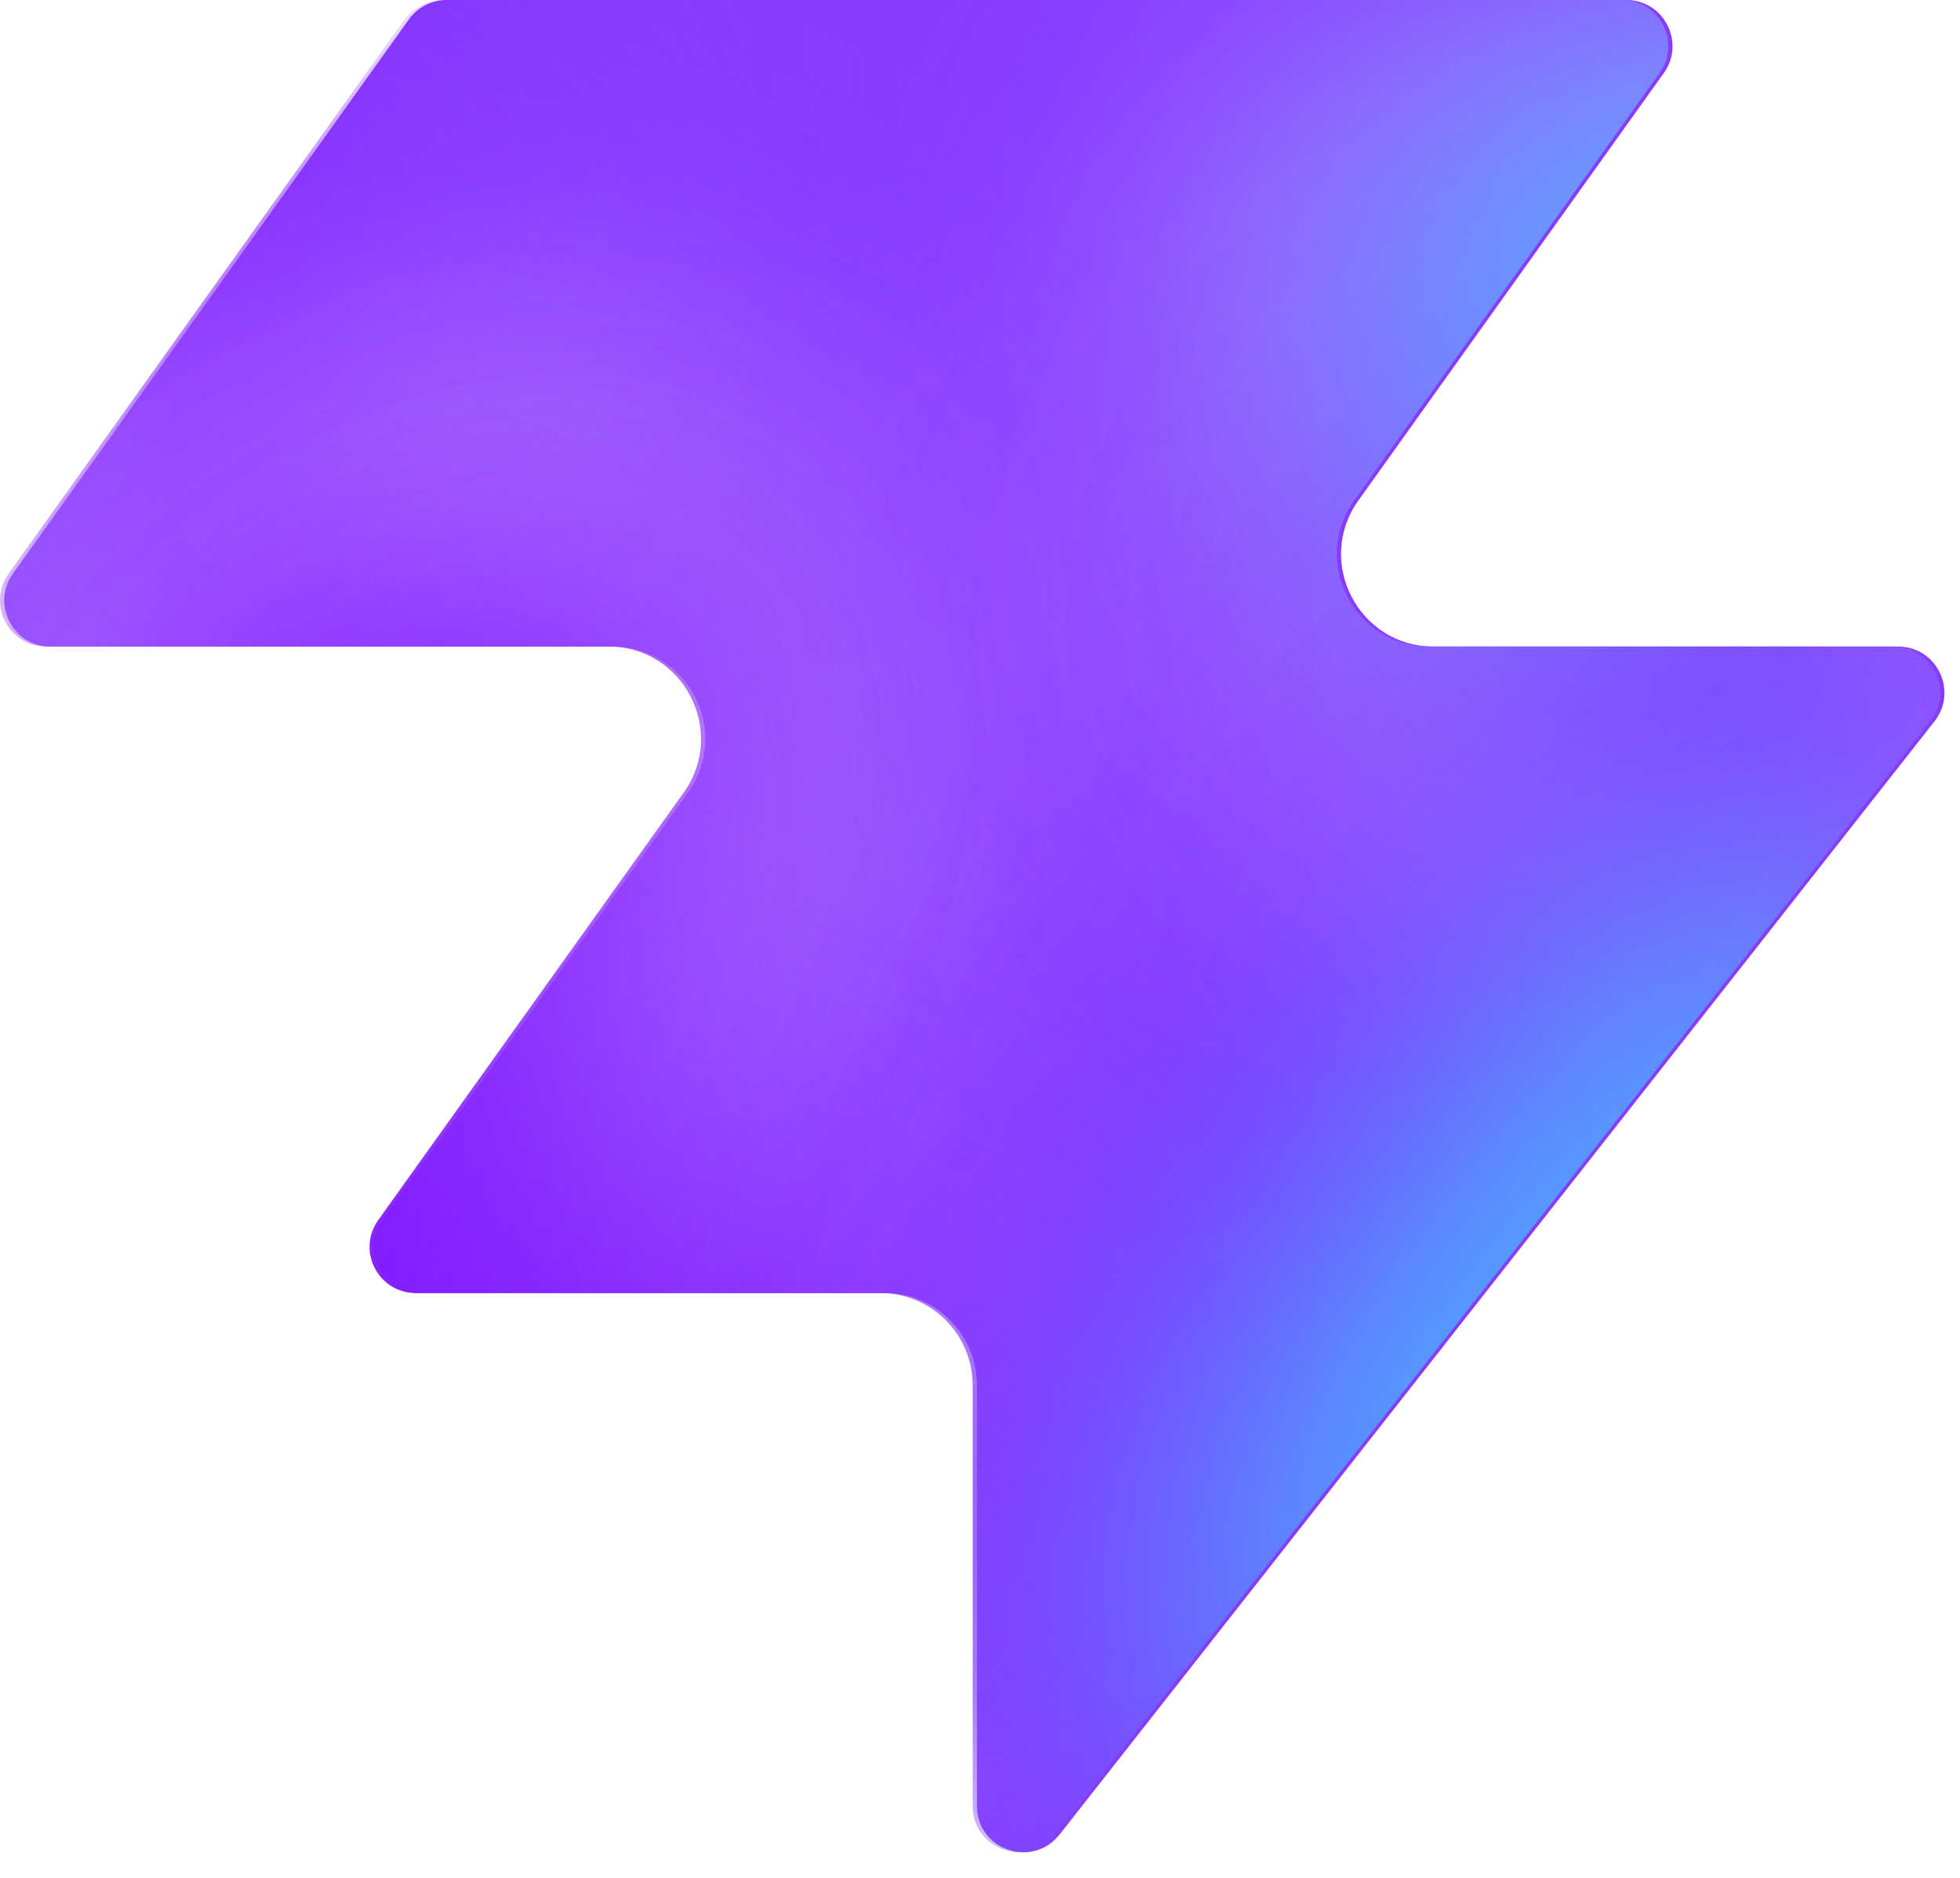
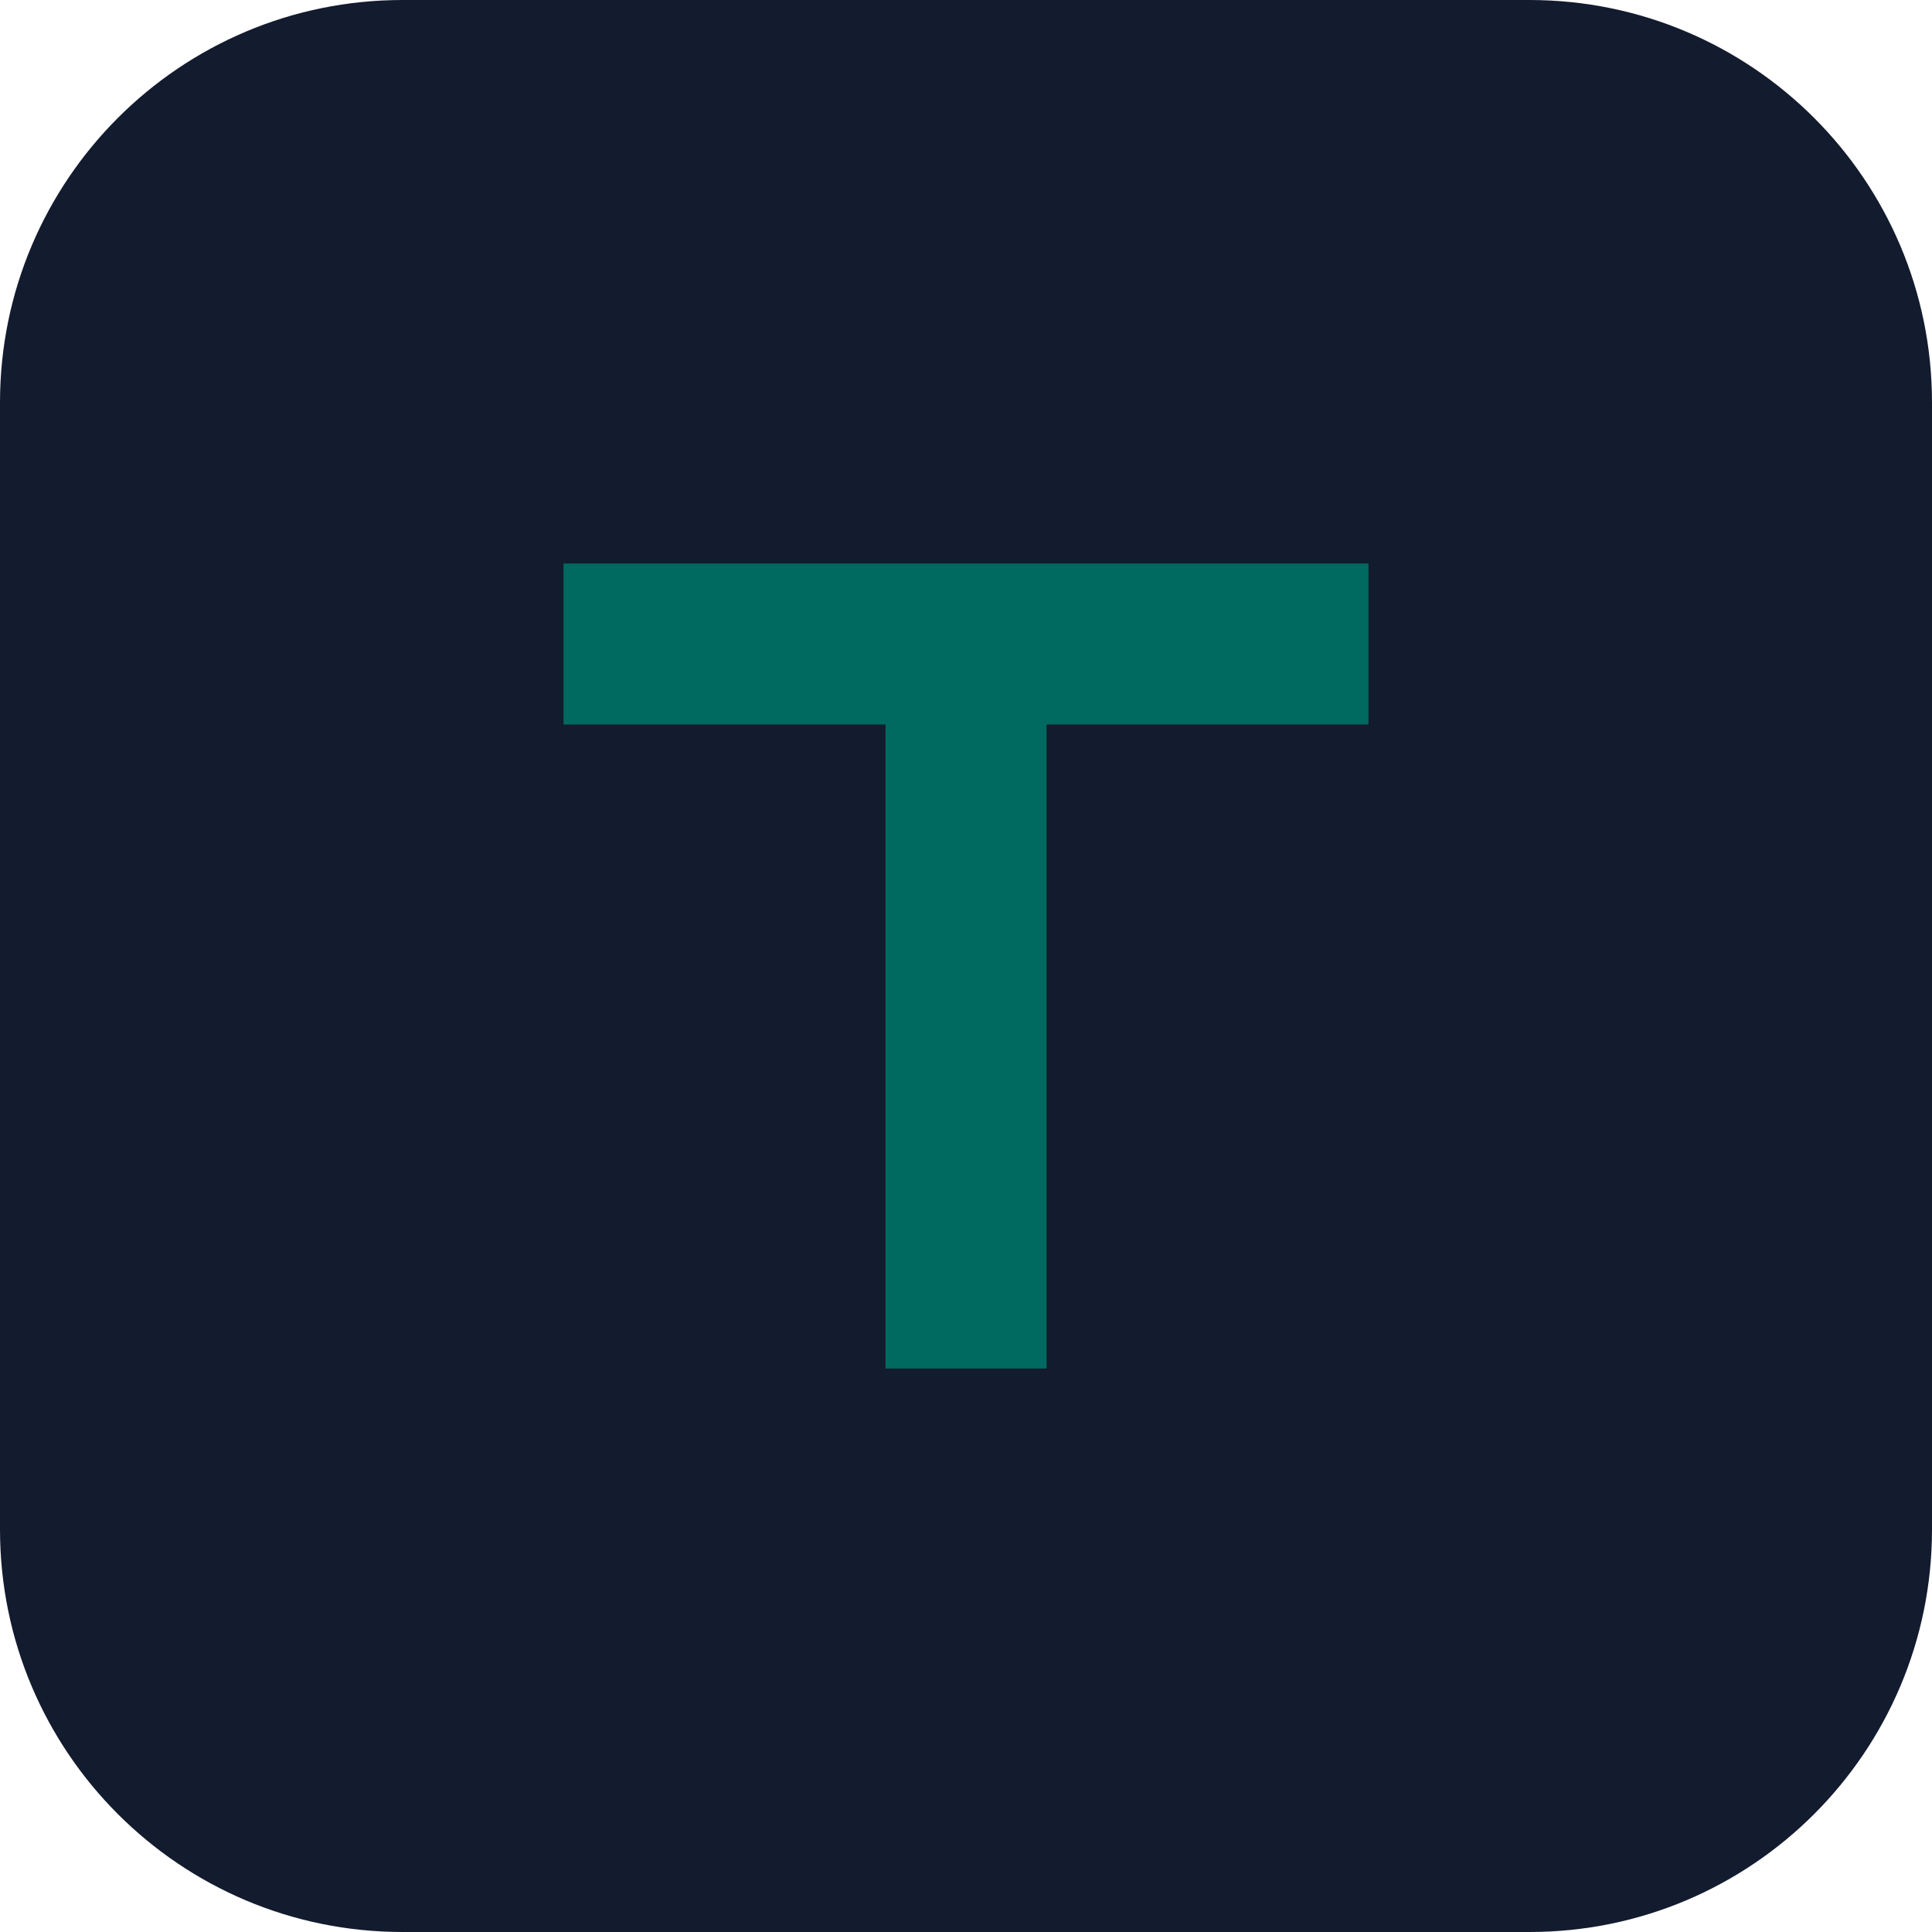
- <svg xmlns="http://www.w3.org/2000/svg" width="48" height="46" fill="none" viewBox="0 0 48 46">
-   <path fill="#863bff" d="M25.946 44.938c-.664.845-2.021.375-2.021-.698V33.937a2.26 2.26 0 0 0-2.262-2.262H10.287c-.92 0-1.456-1.04-.92-1.788l7.48-10.471c1.07-1.497 0-3.578-1.842-3.578H1.237c-.92 0-1.456-1.04-.92-1.788L10.013.474c.214-.297.556-.474.92-.474h28.894c.92 0 1.456 1.04.92 1.788l-7.48 10.471c-1.07 1.498 0 3.579 1.842 3.579h11.377c.943 0 1.473 1.088.89 1.83L25.947 44.94z" style="fill:#863bff;fill:color(display-p3 .525 .23 1);fill-opacity:1" />
-   <mask id="a" width="48" height="46" x="0" y="0" maskUnits="userSpaceOnUse" style="mask-type:alpha">
-     <path fill="#000" d="M25.842 44.938c-.664.844-2.021.375-2.021-.698V33.937a2.26 2.26 0 0 0-2.262-2.262H10.183c-.92 0-1.456-1.04-.92-1.788l7.48-10.471c1.07-1.498 0-3.579-1.842-3.579H1.133c-.92 0-1.456-1.04-.92-1.787L9.91.473c.214-.297.556-.474.92-.474h28.894c.92 0 1.456 1.04.92 1.788l-7.48 10.471c-1.07 1.498 0 3.578 1.842 3.578h11.377c.943 0 1.473 1.088.89 1.832L25.843 44.94z" style="fill:#000;fill-opacity:1" />
-   </mask>
-   <g mask="url(#a)">
-     <g filter="url(#b)">
-       <ellipse cx="5.508" cy="14.704" fill="#ede6ff" rx="5.508" ry="14.704" style="fill:#ede6ff;fill:color(display-p3 .927 .903 1);fill-opacity:1" transform="matrix(.00324 1 1 -.00324 -4.47 31.516)" />
-     </g>
-     <g filter="url(#c)">
-       <ellipse cx="10.399" cy="29.851" fill="#ede6ff" rx="10.399" ry="29.851" style="fill:#ede6ff;fill:color(display-p3 .927 .903 1);fill-opacity:1" transform="matrix(.00324 1 1 -.00324 -39.328 7.883)" />
-     </g>
-     <g filter="url(#d)">
-       <ellipse cx="5.508" cy="30.487" fill="#7e14ff" rx="5.508" ry="30.487" style="fill:#7e14ff;fill:color(display-p3 .492 .077 1);fill-opacity:1" transform="rotate(89.814 -25.913 -14.639)scale(1 -1)" />
-     </g>
-     <g filter="url(#e)">
-       <ellipse cx="5.508" cy="30.599" fill="#7e14ff" rx="5.508" ry="30.599" style="fill:#7e14ff;fill:color(display-p3 .492 .077 1);fill-opacity:1" transform="rotate(89.814 -32.644 -3.334)scale(1 -1)" />
-     </g>
-     <g filter="url(#f)">
-       <ellipse cx="5.508" cy="30.599" fill="#7e14ff" rx="5.508" ry="30.599" style="fill:#7e14ff;fill:color(display-p3 .492 .077 1);fill-opacity:1" transform="matrix(.00324 1 1 -.00324 -34.34 30.47)" />
-     </g>
-     <g filter="url(#g)">
-       <ellipse cx="14.072" cy="22.078" fill="#ede6ff" rx="14.072" ry="22.078" style="fill:#ede6ff;fill:color(display-p3 .927 .903 1);fill-opacity:1" transform="rotate(93.35 24.506 48.493)scale(-1 1)" />
-     </g>
-     <g filter="url(#h)">
-       <ellipse cx="3.47" cy="21.501" fill="#7e14ff" rx="3.47" ry="21.501" style="fill:#7e14ff;fill:color(display-p3 .492 .077 1);fill-opacity:1" transform="rotate(89.009 28.708 47.59)scale(-1 1)" />
-     </g>
-     <g filter="url(#i)">
-       <ellipse cx="3.47" cy="21.501" fill="#7e14ff" rx="3.47" ry="21.501" style="fill:#7e14ff;fill:color(display-p3 .492 .077 1);fill-opacity:1" transform="rotate(89.009 28.708 47.59)scale(-1 1)" />
-     </g>
-     <g filter="url(#j)">
-       <ellipse cx=".387" cy="8.972" fill="#7e14ff" rx="4.407" ry="29.108" style="fill:#7e14ff;fill:color(display-p3 .492 .077 1);fill-opacity:1" transform="rotate(39.51 .387 8.972)" />
-     </g>
-     <g filter="url(#k)">
-       <ellipse cx="47.523" cy="-6.092" fill="#7e14ff" rx="4.407" ry="29.108" style="fill:#7e14ff;fill:color(display-p3 .492 .077 1);fill-opacity:1" transform="rotate(37.892 47.523 -6.092)" />
-     </g>
-     <g filter="url(#l)">
-       <ellipse cx="41.412" cy="6.333" fill="#47bfff" rx="5.971" ry="9.665" style="fill:#47bfff;fill:color(display-p3 .28 .748 1);fill-opacity:1" transform="rotate(37.892 41.412 6.333)" />
-     </g>
-     <g filter="url(#m)">
-       <ellipse cx="-1.879" cy="38.332" fill="#7e14ff" rx="4.407" ry="29.108" style="fill:#7e14ff;fill:color(display-p3 .492 .077 1);fill-opacity:1" transform="rotate(37.892 -1.88 38.332)" />
-     </g>
-     <g filter="url(#n)">
-       <ellipse cx="-1.879" cy="38.332" fill="#7e14ff" rx="4.407" ry="29.108" style="fill:#7e14ff;fill:color(display-p3 .492 .077 1);fill-opacity:1" transform="rotate(37.892 -1.88 38.332)" />
-     </g>
-     <g filter="url(#o)">
-       <ellipse cx="35.651" cy="29.907" fill="#7e14ff" rx="4.407" ry="29.108" style="fill:#7e14ff;fill:color(display-p3 .492 .077 1);fill-opacity:1" transform="rotate(37.892 35.651 29.907)" />
-     </g>
-     <g filter="url(#p)">
-       <ellipse cx="38.418" cy="32.4" fill="#47bfff" rx="5.971" ry="15.297" style="fill:#47bfff;fill:color(display-p3 .28 .748 1);fill-opacity:1" transform="rotate(37.892 38.418 32.4)" />
-     </g>
-   </g>
-   <defs>
-     <filter id="b" width="60.045" height="41.654" x="-19.77" y="16.149" color-interpolation-filters="sRGB" filterUnits="userSpaceOnUse">
-       <feFlood flood-opacity="0" result="BackgroundImageFix" />
-       <feBlend in="SourceGraphic" in2="BackgroundImageFix" result="shape" />
-       <feGaussianBlur result="effect1_foregroundBlur_2002_17158" stdDeviation="7.659" />
-     </filter>
-     <filter id="c" width="90.34" height="51.437" x="-54.613" y="-7.533" color-interpolation-filters="sRGB" filterUnits="userSpaceOnUse">
-       <feFlood flood-opacity="0" result="BackgroundImageFix" />
-       <feBlend in="SourceGraphic" in2="BackgroundImageFix" result="shape" />
-       <feGaussianBlur result="effect1_foregroundBlur_2002_17158" stdDeviation="7.659" />
-     </filter>
-     <filter id="d" width="79.355" height="29.4" x="-49.64" y="2.03" color-interpolation-filters="sRGB" filterUnits="userSpaceOnUse">
-       <feFlood flood-opacity="0" result="BackgroundImageFix" />
-       <feBlend in="SourceGraphic" in2="BackgroundImageFix" result="shape" />
-       <feGaussianBlur result="effect1_foregroundBlur_2002_17158" stdDeviation="4.596" />
-     </filter>
-     <filter id="e" width="79.579" height="29.4" x="-45.045" y="20.029" color-interpolation-filters="sRGB" filterUnits="userSpaceOnUse">
-       <feFlood flood-opacity="0" result="BackgroundImageFix" />
-       <feBlend in="SourceGraphic" in2="BackgroundImageFix" result="shape" />
-       <feGaussianBlur result="effect1_foregroundBlur_2002_17158" stdDeviation="4.596" />
-     </filter>
-     <filter id="f" width="79.579" height="29.4" x="-43.513" y="21.178" color-interpolation-filters="sRGB" filterUnits="userSpaceOnUse">
-       <feFlood flood-opacity="0" result="BackgroundImageFix" />
-       <feBlend in="SourceGraphic" in2="BackgroundImageFix" result="shape" />
-       <feGaussianBlur result="effect1_foregroundBlur_2002_17158" stdDeviation="4.596" />
-     </filter>
-     <filter id="g" width="74.749" height="58.852" x="15.756" y="-17.901" color-interpolation-filters="sRGB" filterUnits="userSpaceOnUse">
-       <feFlood flood-opacity="0" result="BackgroundImageFix" />
-       <feBlend in="SourceGraphic" in2="BackgroundImageFix" result="shape" />
-       <feGaussianBlur result="effect1_foregroundBlur_2002_17158" stdDeviation="7.659" />
-     </filter>
-     <filter id="h" width="61.377" height="25.362" x="23.548" y="2.284" color-interpolation-filters="sRGB" filterUnits="userSpaceOnUse">
-       <feFlood flood-opacity="0" result="BackgroundImageFix" />
-       <feBlend in="SourceGraphic" in2="BackgroundImageFix" result="shape" />
-       <feGaussianBlur result="effect1_foregroundBlur_2002_17158" stdDeviation="4.596" />
-     </filter>
-     <filter id="i" width="61.377" height="25.362" x="23.548" y="2.284" color-interpolation-filters="sRGB" filterUnits="userSpaceOnUse">
-       <feFlood flood-opacity="0" result="BackgroundImageFix" />
-       <feBlend in="SourceGraphic" in2="BackgroundImageFix" result="shape" />
-       <feGaussianBlur result="effect1_foregroundBlur_2002_17158" stdDeviation="4.596" />
-     </filter>
-     <filter id="j" width="56.045" height="63.649" x="-27.636" y="-22.853" color-interpolation-filters="sRGB" filterUnits="userSpaceOnUse">
-       <feFlood flood-opacity="0" result="BackgroundImageFix" />
-       <feBlend in="SourceGraphic" in2="BackgroundImageFix" result="shape" />
-       <feGaussianBlur result="effect1_foregroundBlur_2002_17158" stdDeviation="4.596" />
-     </filter>
-     <filter id="k" width="54.814" height="64.646" x="20.116" y="-38.415" color-interpolation-filters="sRGB" filterUnits="userSpaceOnUse">
-       <feFlood flood-opacity="0" result="BackgroundImageFix" />
-       <feBlend in="SourceGraphic" in2="BackgroundImageFix" result="shape" />
-       <feGaussianBlur result="effect1_foregroundBlur_2002_17158" stdDeviation="4.596" />
-     </filter>
-     <filter id="l" width="33.541" height="35.313" x="24.641" y="-11.323" color-interpolation-filters="sRGB" filterUnits="userSpaceOnUse">
-       <feFlood flood-opacity="0" result="BackgroundImageFix" />
-       <feBlend in="SourceGraphic" in2="BackgroundImageFix" result="shape" />
-       <feGaussianBlur result="effect1_foregroundBlur_2002_17158" stdDeviation="4.596" />
-     </filter>
-     <filter id="m" width="54.814" height="64.646" x="-29.286" y="6.009" color-interpolation-filters="sRGB" filterUnits="userSpaceOnUse">
-       <feFlood flood-opacity="0" result="BackgroundImageFix" />
-       <feBlend in="SourceGraphic" in2="BackgroundImageFix" result="shape" />
-       <feGaussianBlur result="effect1_foregroundBlur_2002_17158" stdDeviation="4.596" />
-     </filter>
-     <filter id="n" width="54.814" height="64.646" x="-29.286" y="6.009" color-interpolation-filters="sRGB" filterUnits="userSpaceOnUse">
-       <feFlood flood-opacity="0" result="BackgroundImageFix" />
-       <feBlend in="SourceGraphic" in2="BackgroundImageFix" result="shape" />
-       <feGaussianBlur result="effect1_foregroundBlur_2002_17158" stdDeviation="4.596" />
-     </filter>
-     <filter id="o" width="54.814" height="64.646" x="8.244" y="-2.416" color-interpolation-filters="sRGB" filterUnits="userSpaceOnUse">
-       <feFlood flood-opacity="0" result="BackgroundImageFix" />
-       <feBlend in="SourceGraphic" in2="BackgroundImageFix" result="shape" />
-       <feGaussianBlur result="effect1_foregroundBlur_2002_17158" stdDeviation="4.596" />
-     </filter>
-     <filter id="p" width="39.409" height="43.623" x="18.713" y="10.588" color-interpolation-filters="sRGB" filterUnits="userSpaceOnUse">
-       <feFlood flood-opacity="0" result="BackgroundImageFix" />
-       <feBlend in="SourceGraphic" in2="BackgroundImageFix" result="shape" />
-       <feGaussianBlur result="effect1_foregroundBlur_2002_17158" stdDeviation="4.596" />
-     </filter>
-   </defs>
+ <svg xmlns="http://www.w3.org/2000/svg" width="48" height="48" viewBox="0 0 48 48" fill="none">
+   <rect width="48" height="48" rx="10" fill="#131b2e" />
+   <path d="M14 14h20v4H26v16h-4V18h-8v-4z" fill="#006a61" />
</svg>
